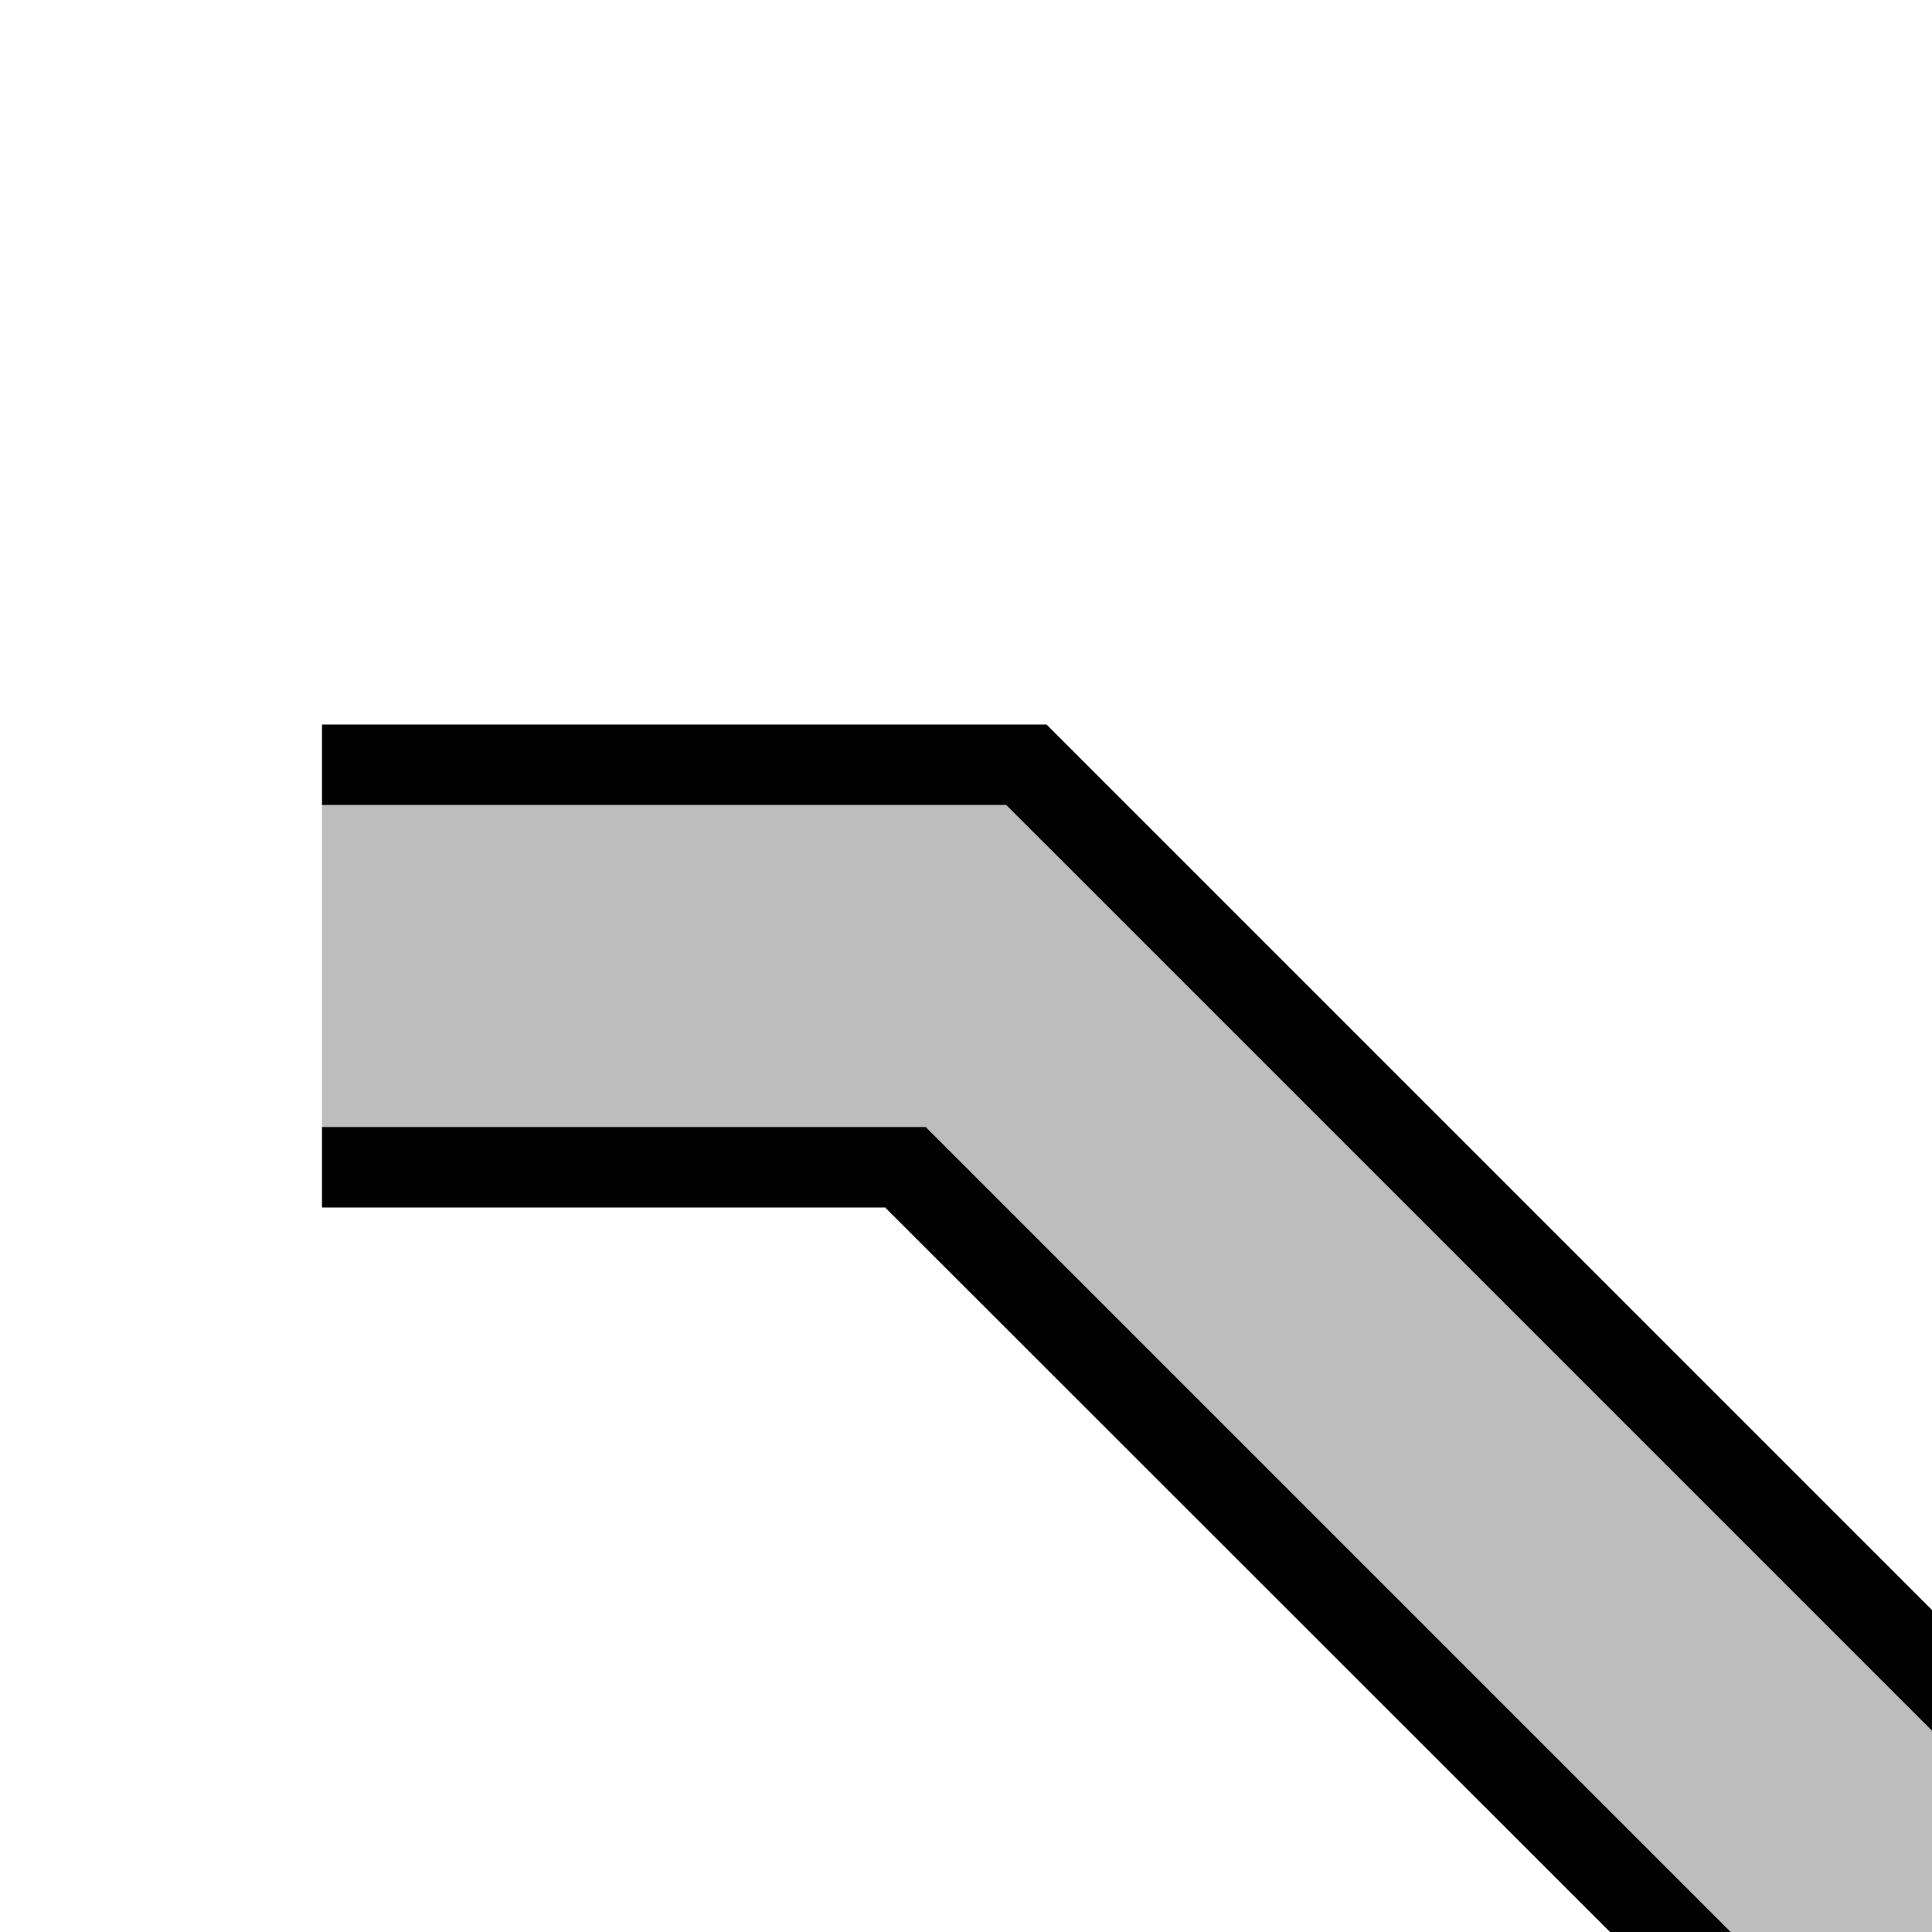
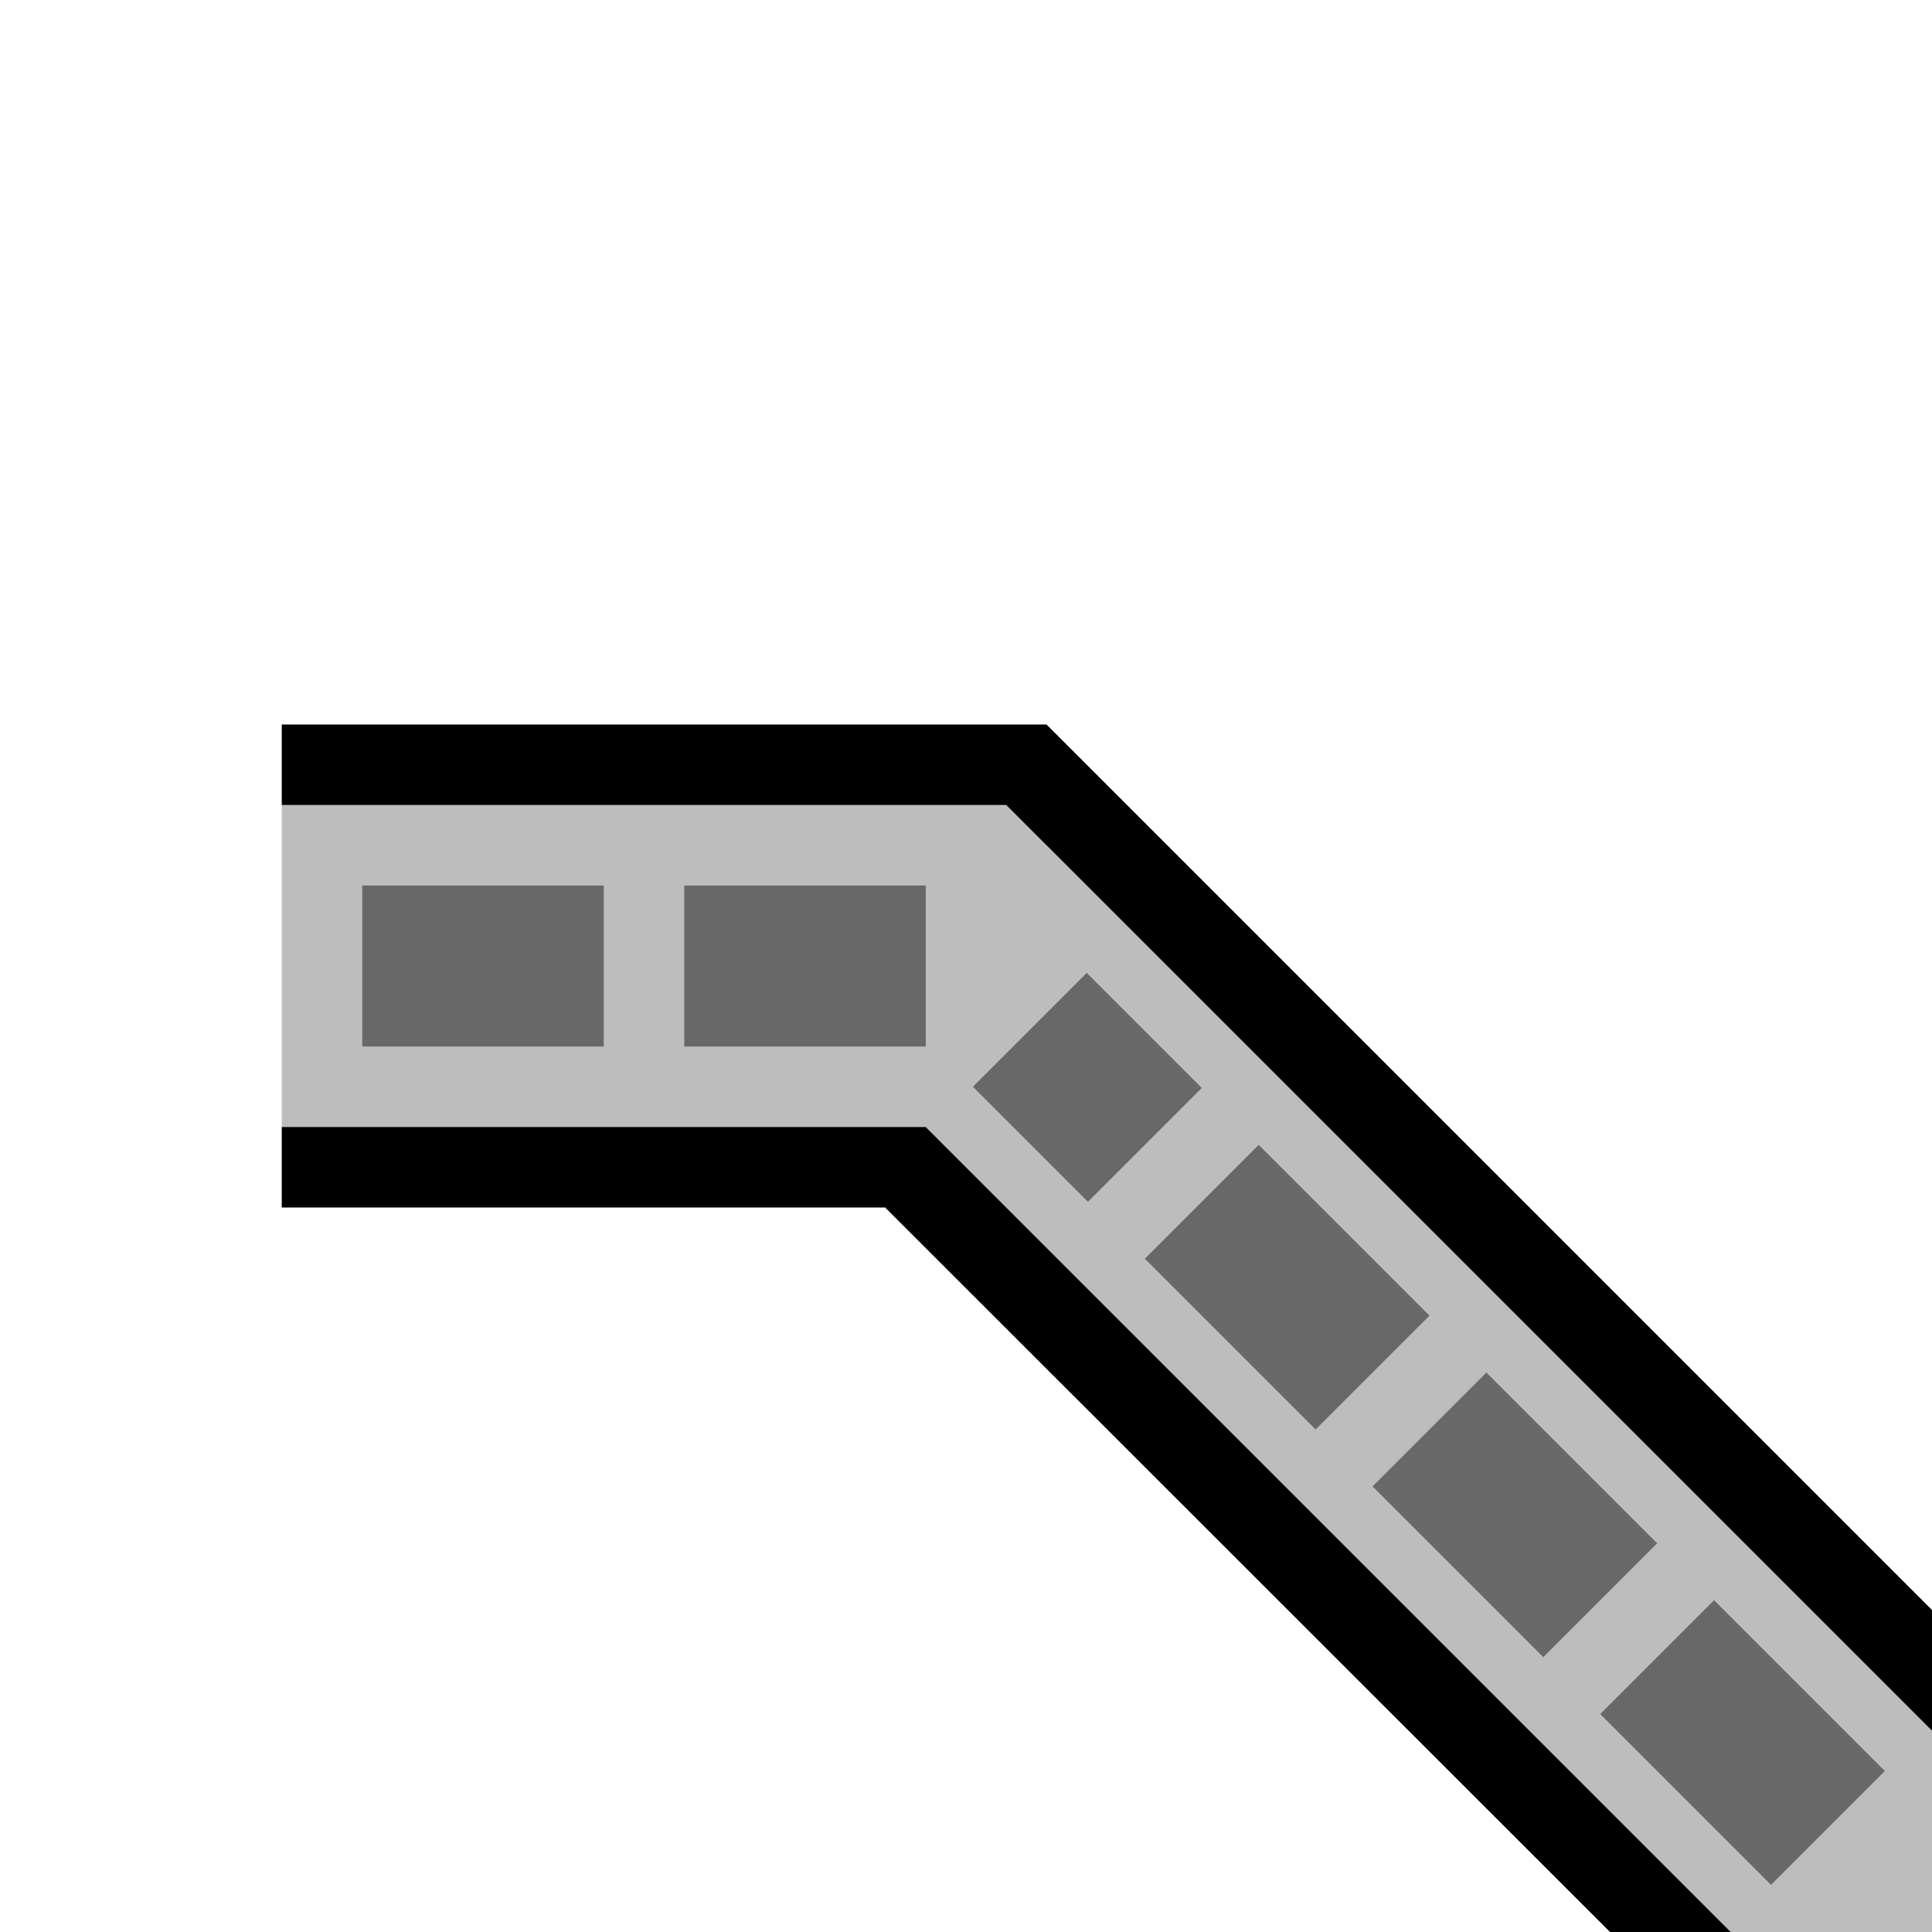
<svg xmlns="http://www.w3.org/2000/svg" width="48px" height="48px" viewBox="0 0 48 48" version="1.1">
-   <g id="Track-Parts" stroke="none" stroke-width="1" fill="none" fill-rule="evenodd">
+   <g id="TrackParts-(new)" stroke="none" stroke-width="1" fill="none" fill-rule="evenodd">
    <g id="Track_Corner_Right" transform="translate(24, 24) scale(1, -1) translate(-24, -24)">
-       <polygon id="Track" fill="#BDBDBD" transform="translate(17, 23.9999) rotate(180) translate(-17, -23.9999)" points="8 20 26 20 26 28 8 28" />
+       <polygon id="Track" fill="#BDBDBD" transform="translate(16.5, 24) rotate(180) translate(-16.5, -24)" points="7 20 26 20 26 28 7 28" />
      <polygon id="Track" fill="#BDBDBD" transform="translate(35.5, 14) rotate(180) translate(-35.5, -14)" points="23 28 23 23 46 -3.4332275e-05 48 8 28 28" />
-       <polygon id="Border" fill="#000000" transform="translate(15.5, 19) rotate(180) translate(-15.5, -19)" points="8 18 23 18 23 20 8 20" />
-       <polygon id="Border" fill="#000000" transform="translate(17, 28.9999) rotate(180) translate(-17, -28.9999)" points="8 28 26 28 26 30 8 30" />
+       <polygon id="Border" fill="#000000" transform="translate(15, 19) rotate(180) translate(-15, -19)" points="7 18 23 18 23 20 7 20" />
+       <polygon id="Border" fill="#000000" transform="translate(16.5, 29) rotate(180) translate(-16.5, -29)" points="7 28 26 28 26 30 7 30" />
      <polygon id="Border" fill="#000000" transform="translate(32.5002, 9.9999) rotate(180) translate(-32.5002, -9.9999)" points="22 20 42 -0 43 2.009 25 20 23.948 20" />
      <polygon id="Border" fill="#000000" transform="translate(36.5, 17.5) scale(-1, 1) rotate(90) translate(-36.5, -17.5)" points="24 29 47 6 49 7 27 29" />
+       <line x1="11" y1="24" x2="24" y2="24" id="Branchline" stroke="#686868" stroke-width="4" stroke-linecap="square" stroke-dasharray="2,6" />
+       <line x1="44" y1="4" x2="27" y2="21" id="Branchline" stroke="#686868" stroke-width="4" stroke-linecap="square" stroke-dasharray="2,6" />
    </g>
  </g>
</svg>
